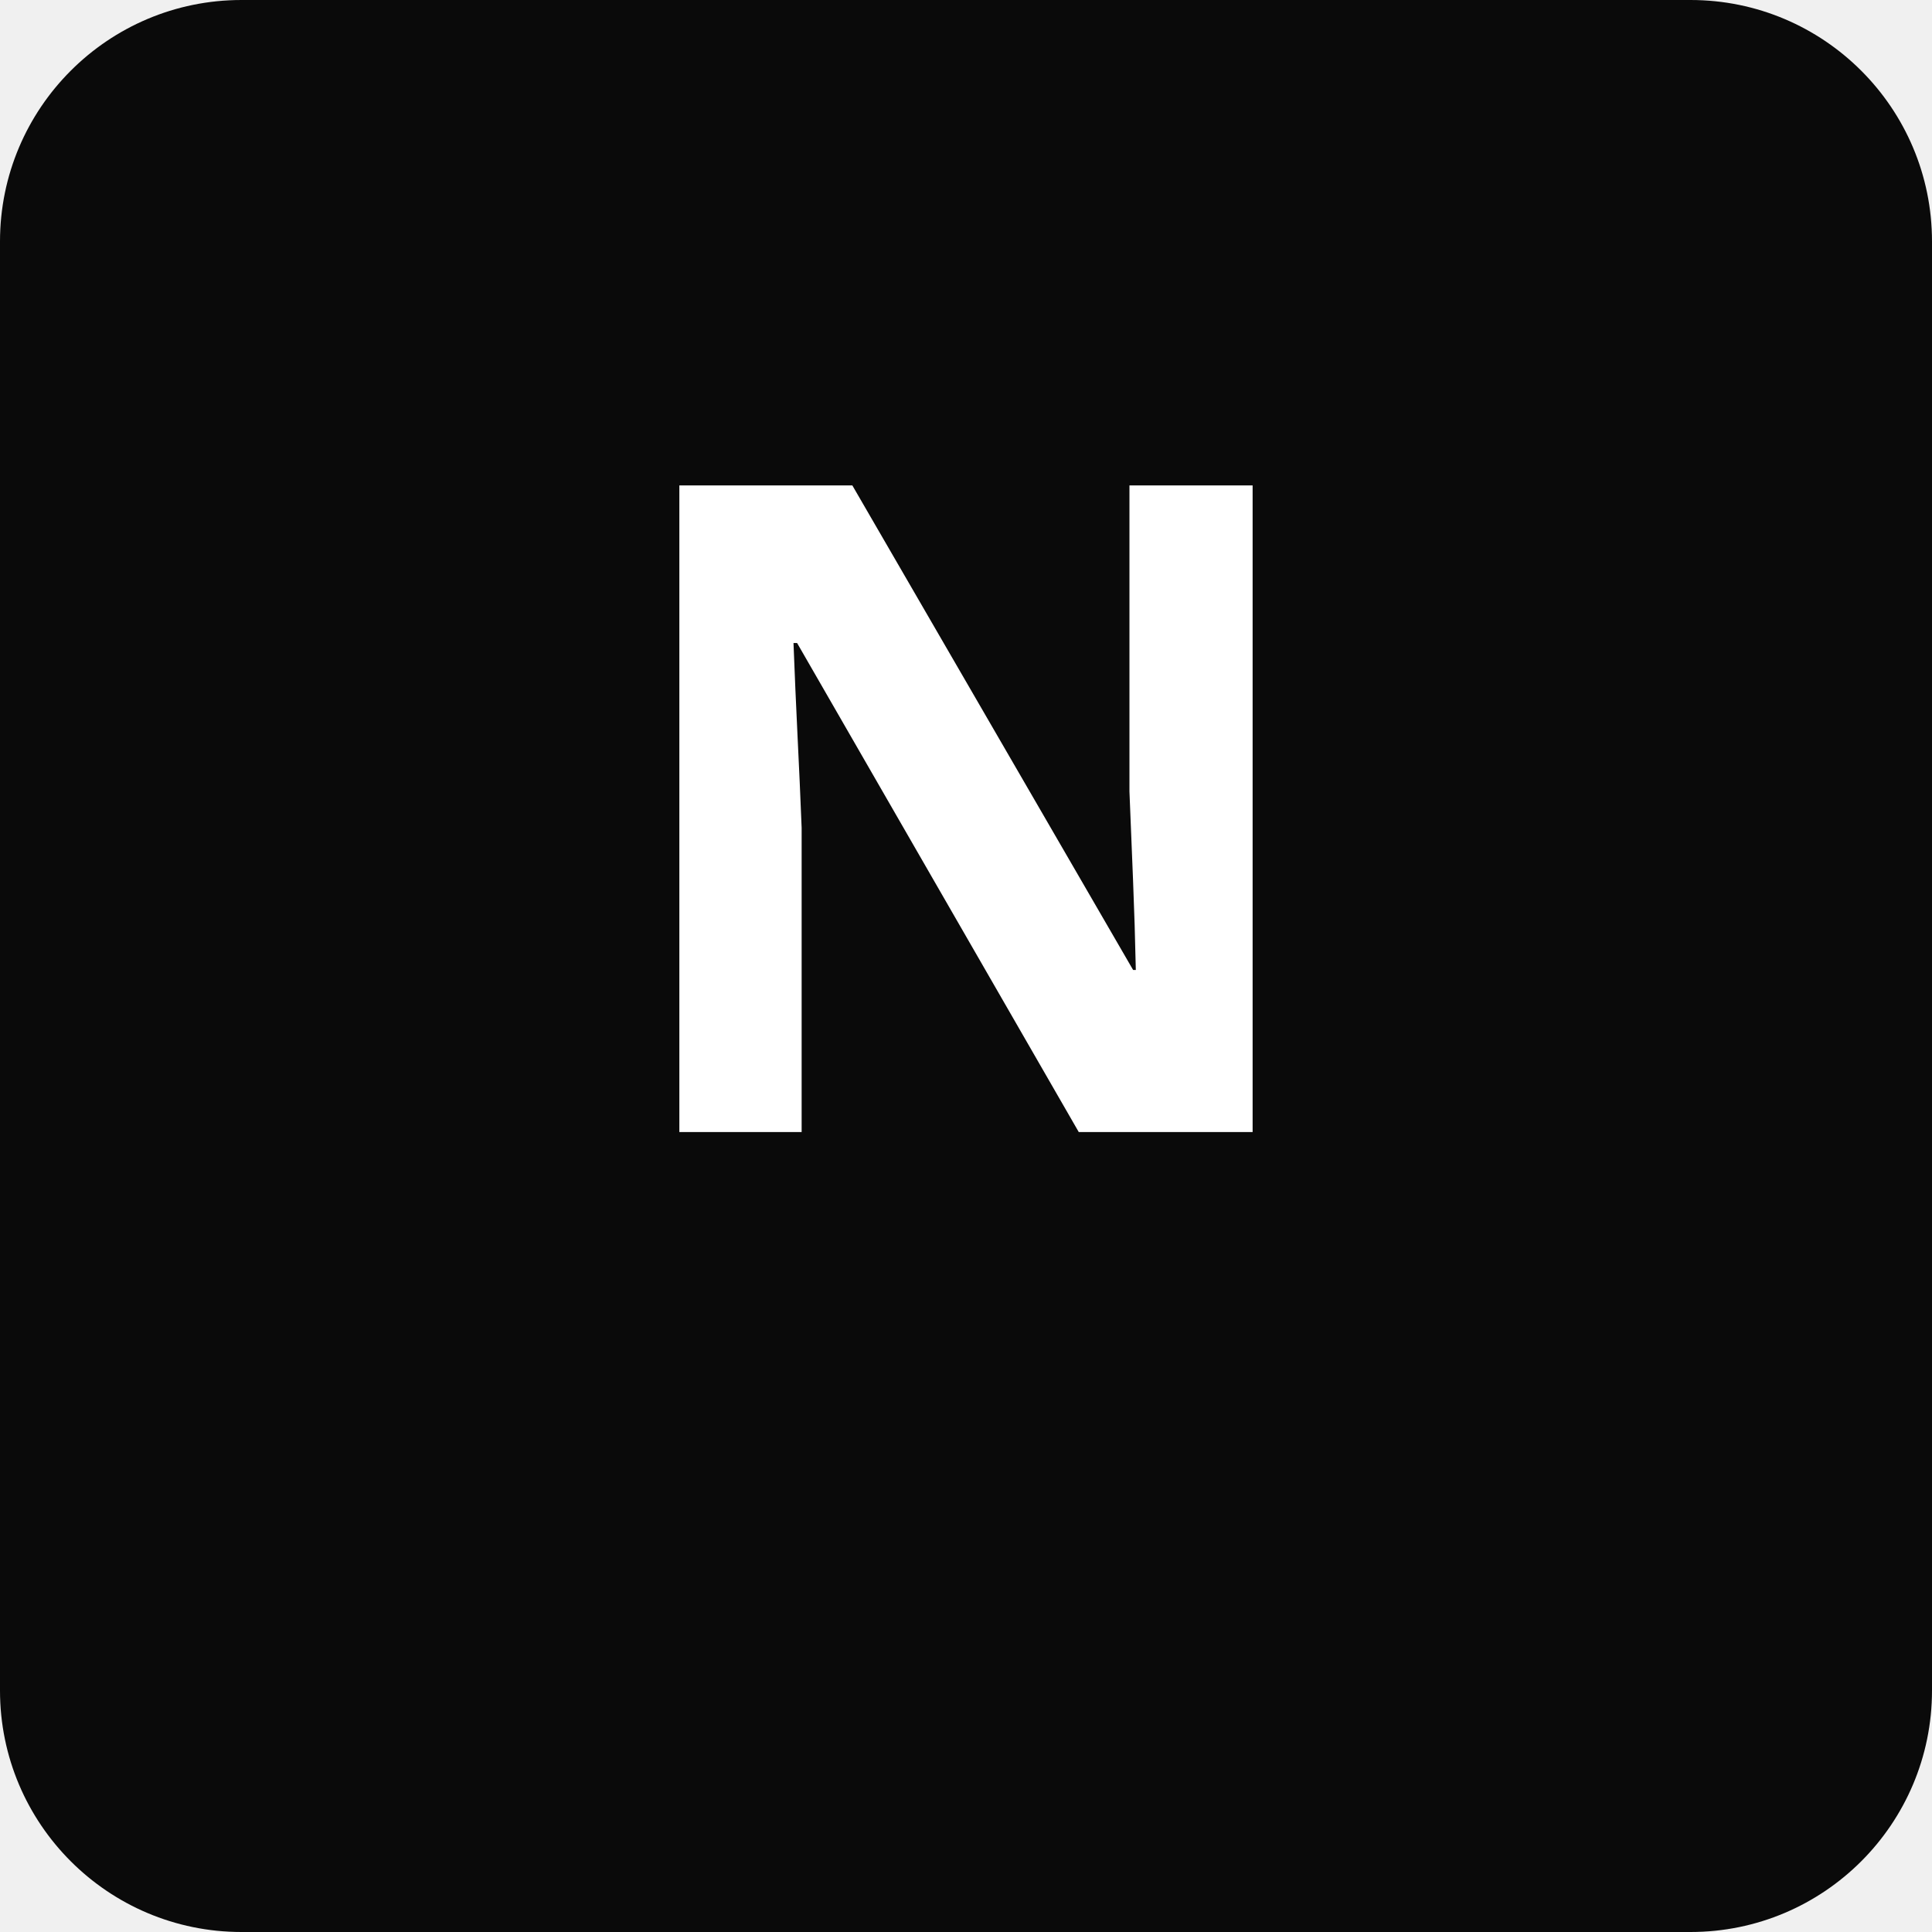
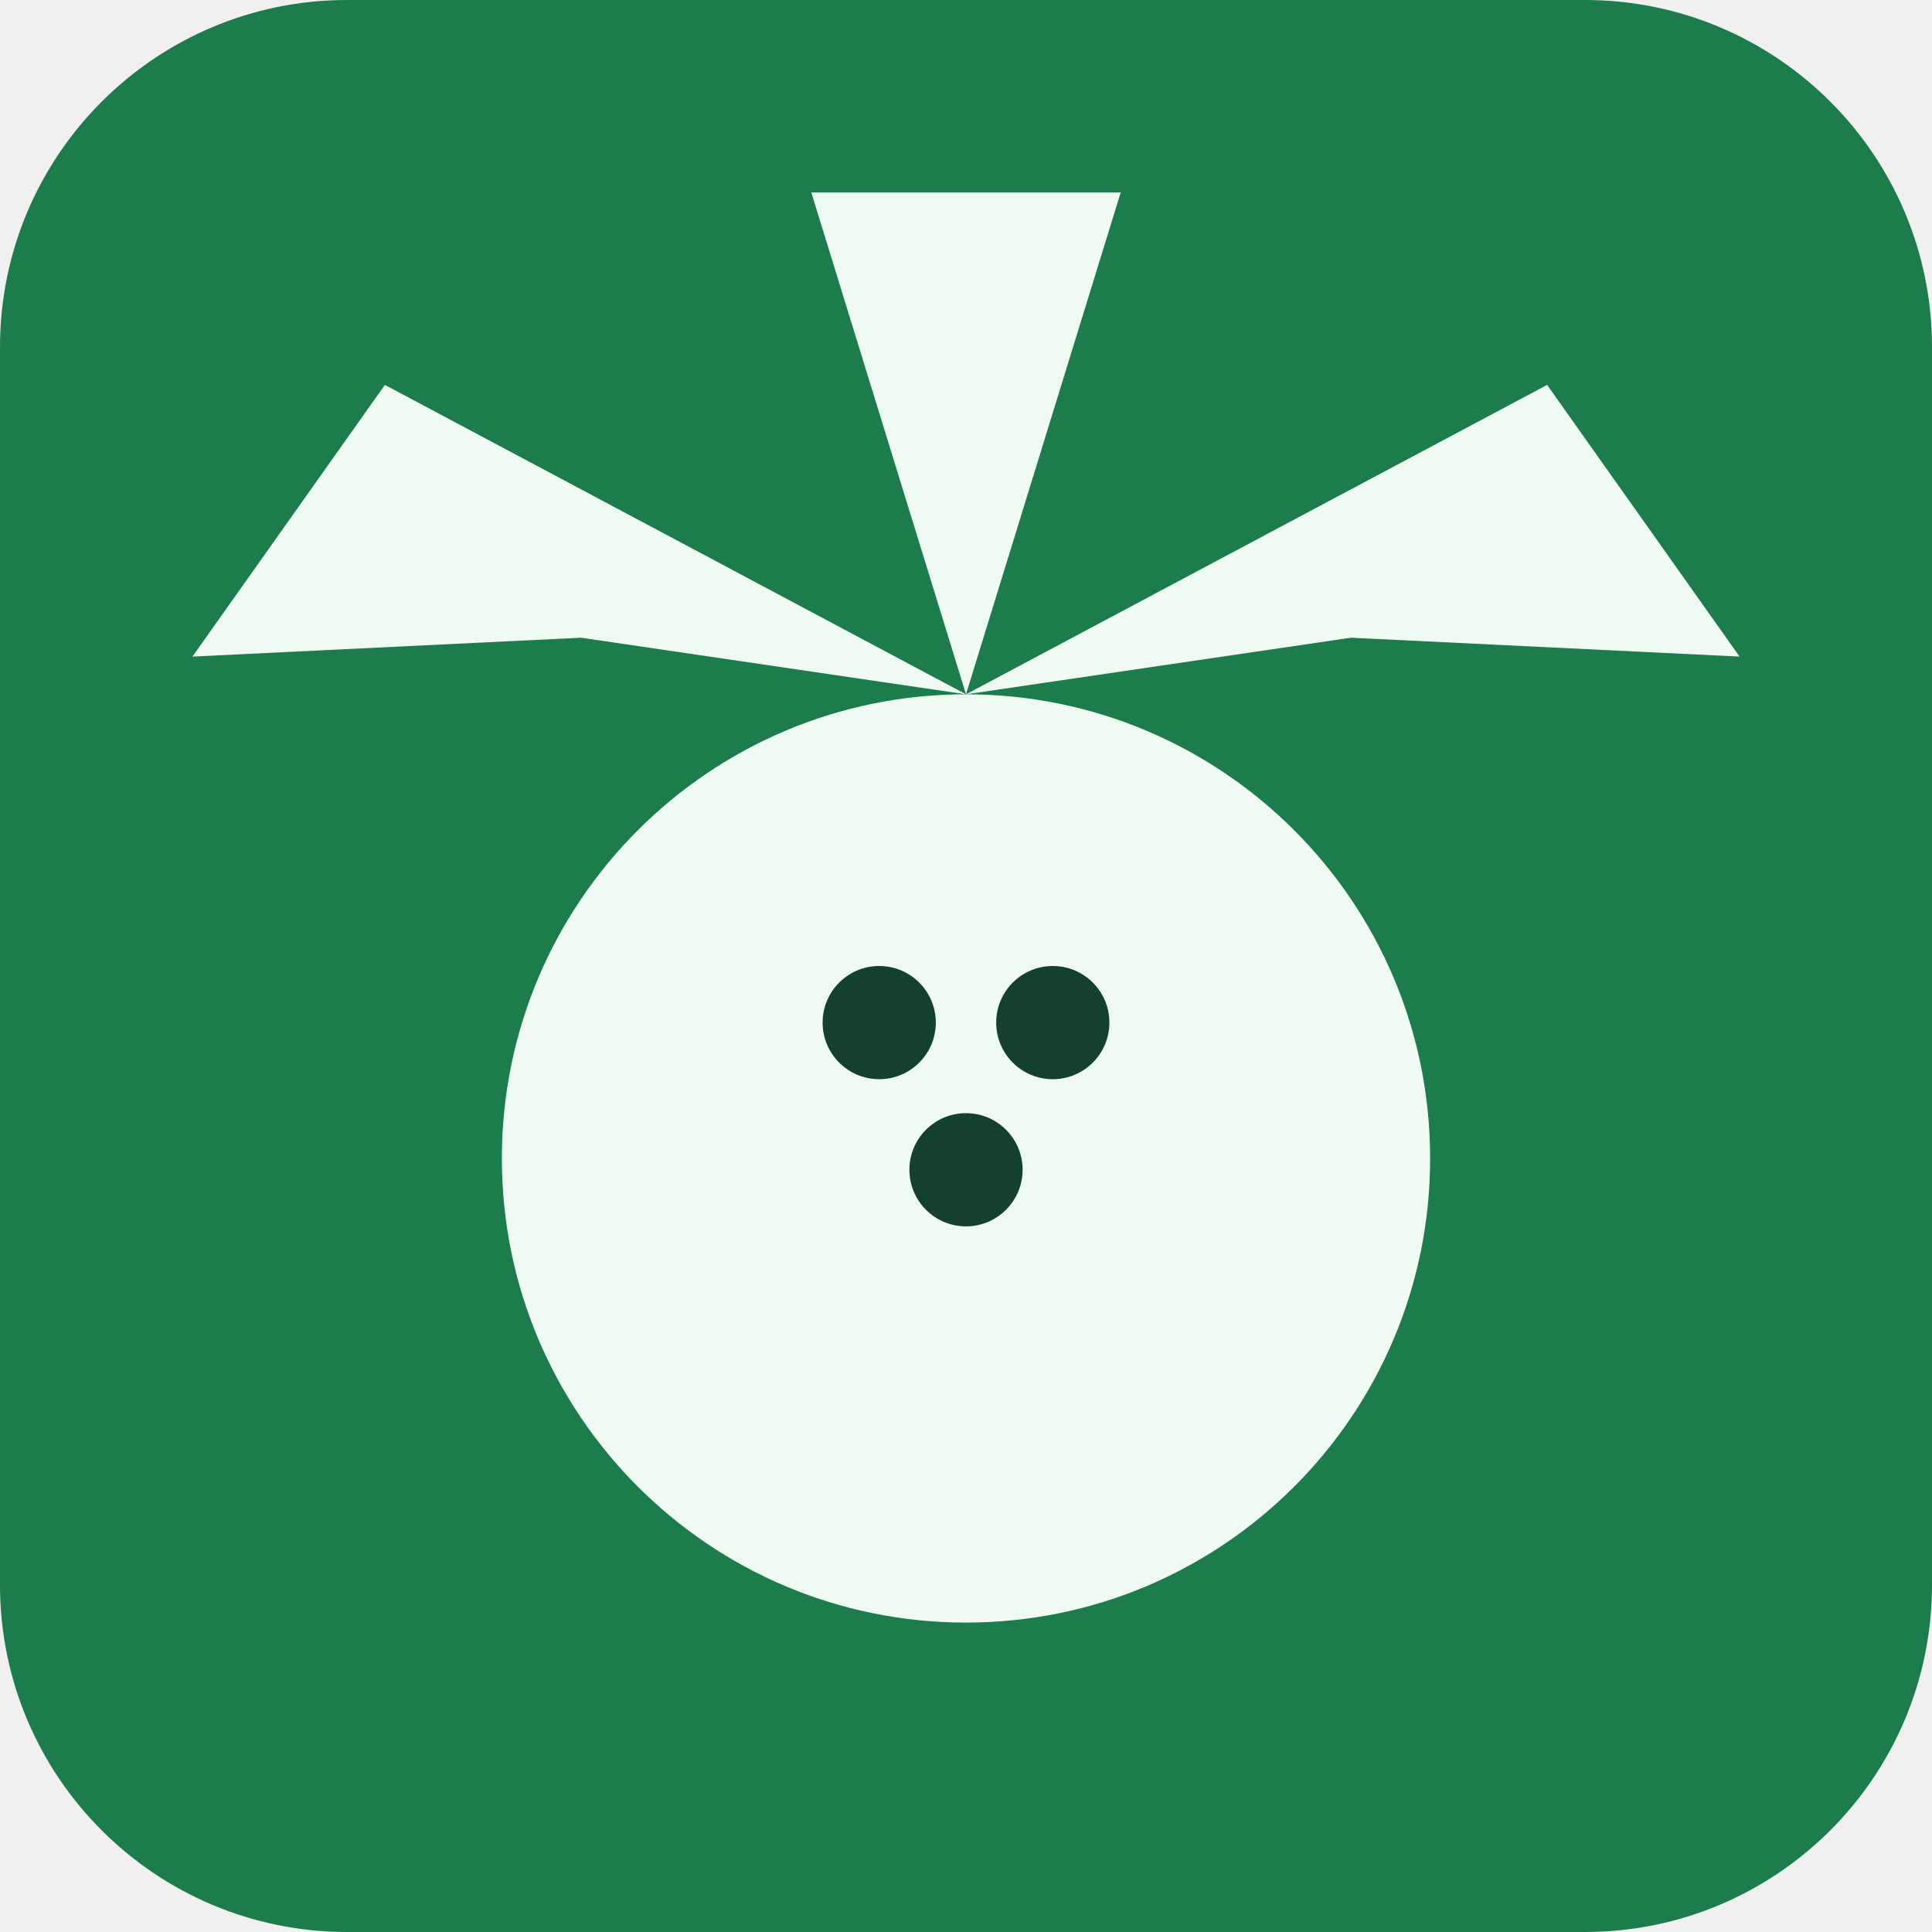
<svg xmlns="http://www.w3.org/2000/svg" width="512" height="512" viewBox="0 0 512 512">
-   <rect width="512" height="512" rx="64" fill="#0a0a0a" />
-   <text x="256" y="300" text-anchor="middle" font-family="system-ui, sans-serif" font-size="240" font-weight="bold" fill="white">N</text>
+   <rect width="512" height="512" rx="92" fill="#1d7c4c" />
+   <path d="M256 184 102 102 51 174 154 169Z M256 184 410 102 461 174 358 169Z M256 184 215 51h82Z" fill="#effaf3" />
+   <circle cx="256" cy="307" r="123" fill="#effaf3" />
+   <circle cx="233" cy="271" r="15" fill="#14412d" />
+   <circle cx="279" cy="271" r="15" fill="#14412d" />
+   <circle cx="256" cy="310" r="15" fill="#14412d" />
</svg>
